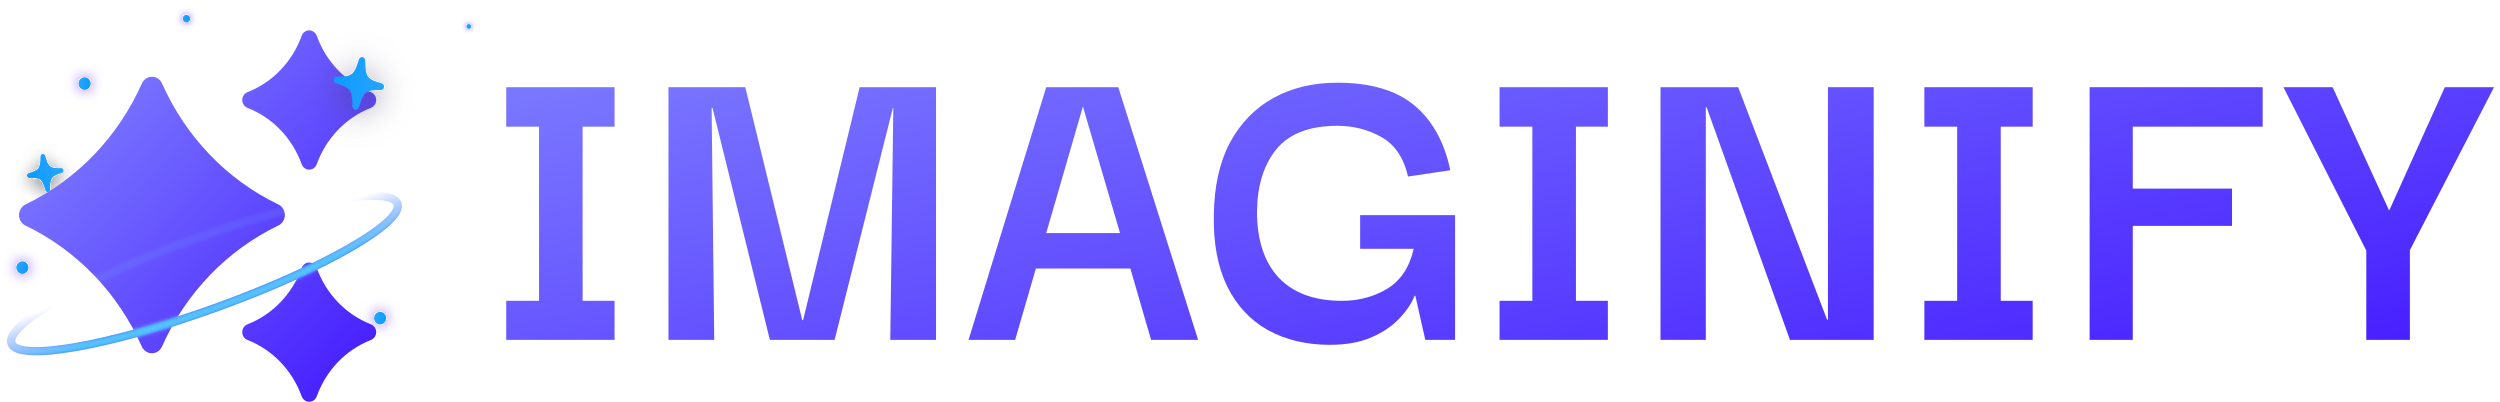
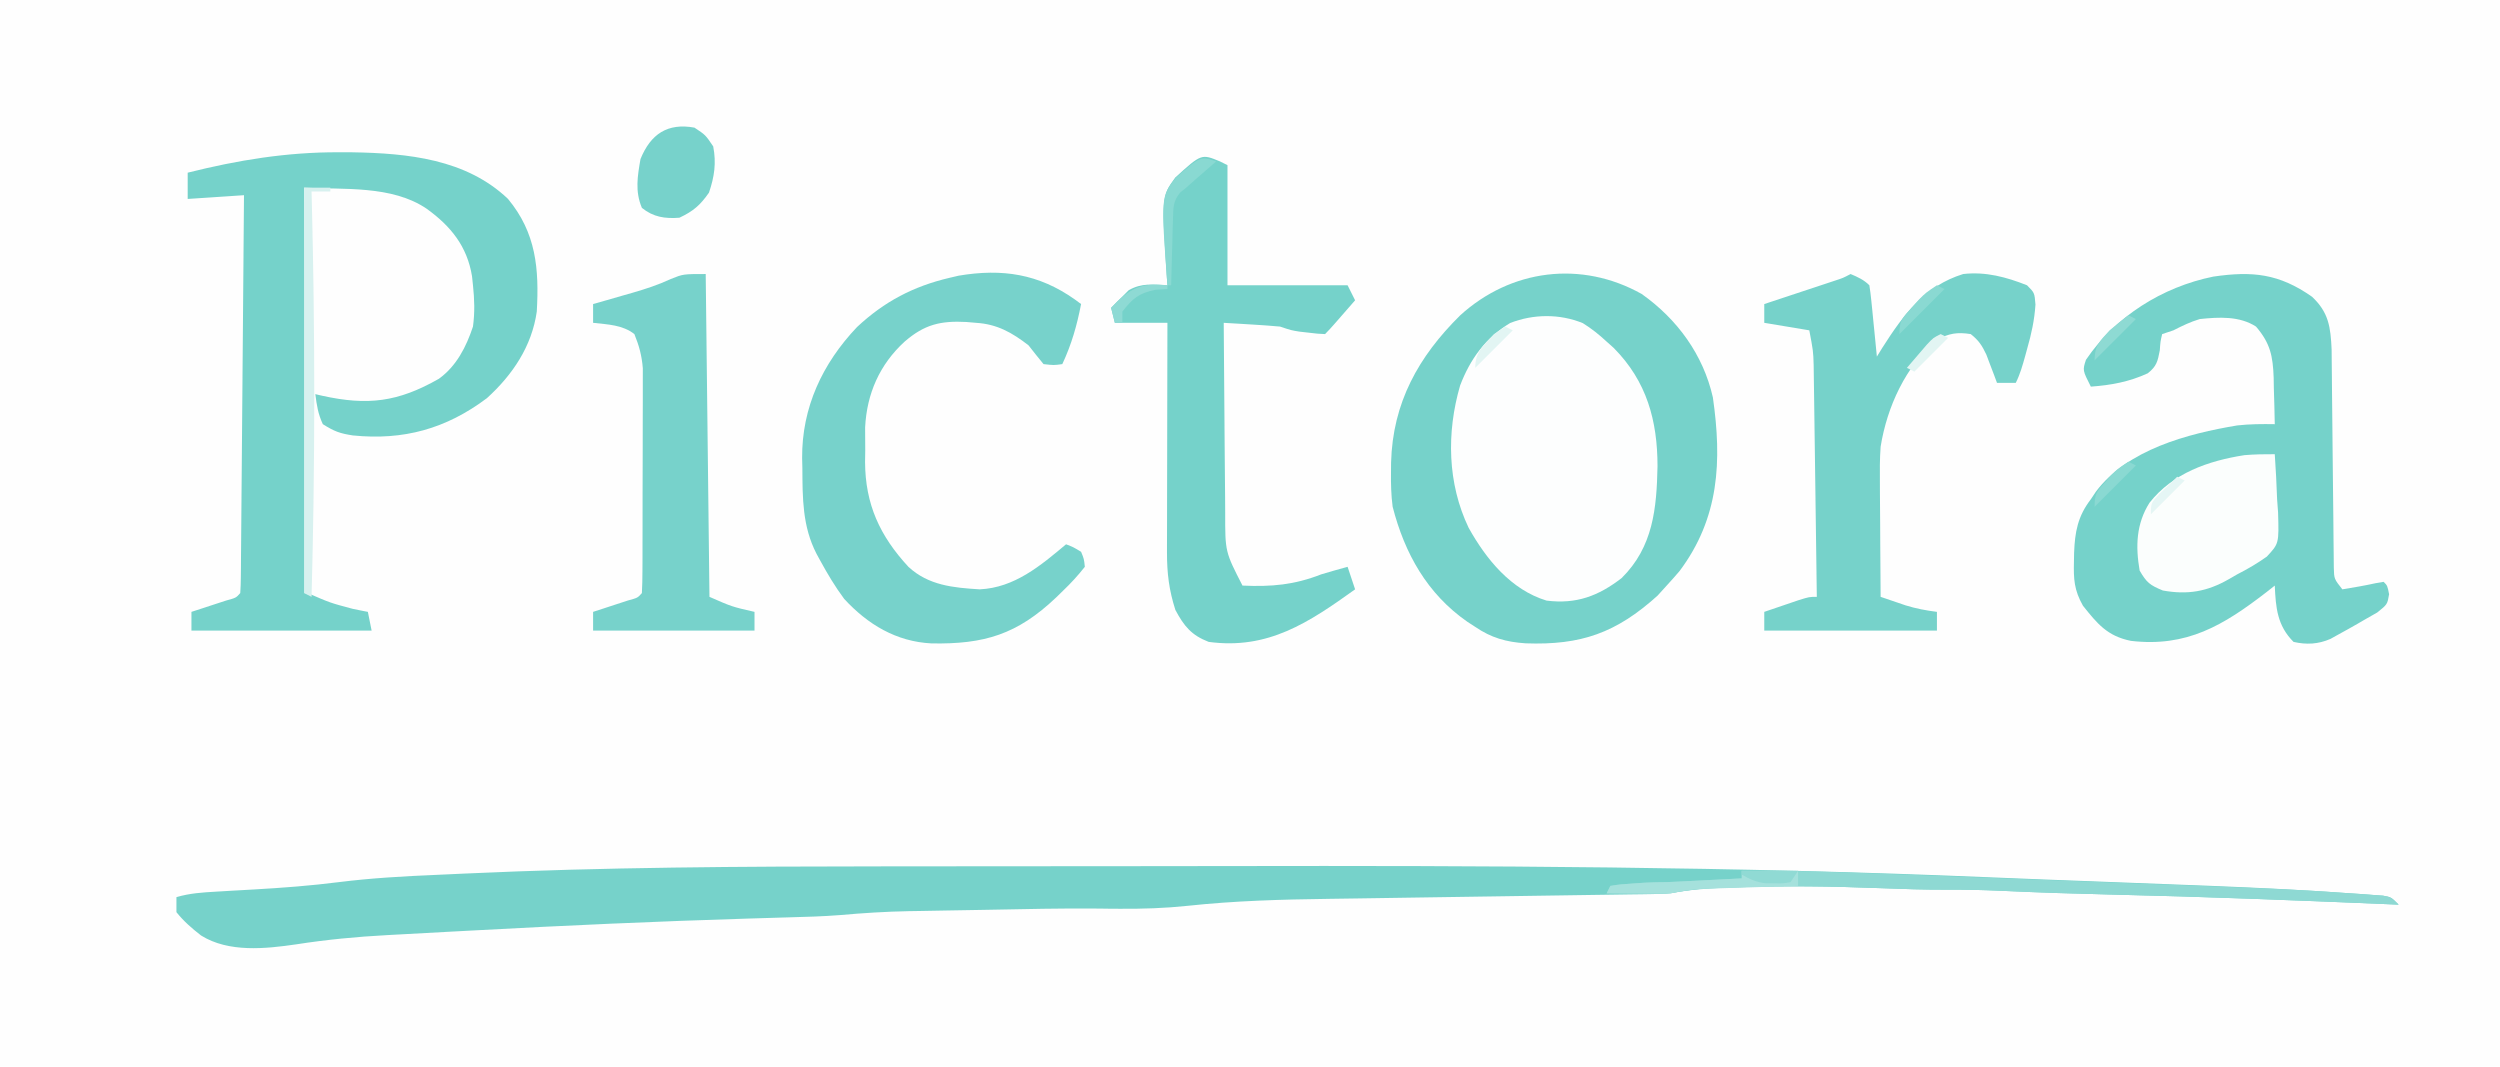
- <svg xmlns="http://www.w3.org/2000/svg" width="168" height="27" viewBox="0 0 168 27" fill="none">
-   <path d="M41.298 20.216V22.84H34.019V20.216H36.223V8.514H34.019V5.86H41.298V8.514H39.152V20.216H41.298ZM44.921 22.84V5.86H50.083L53.911 21.513H53.969L57.768 5.86H62.901V22.84H59.827L60.03 7.247H60.001L56.086 22.84H51.736L47.879 7.247H47.821L47.995 22.84H44.921ZM65.086 22.84L70.306 5.86H75.149L80.514 22.84H77.353L75.961 18.045H69.61L68.218 22.84H65.086ZM72.771 7.157L70.306 15.662H75.265L72.771 7.157ZM89.371 23.172C87.786 23.172 86.394 22.84 85.195 22.177C84.016 21.513 83.107 20.538 82.469 19.251C81.831 17.944 81.532 16.346 81.57 14.456C81.59 12.545 81.947 10.927 82.643 9.6C83.359 8.273 84.335 7.267 85.572 6.584C86.81 5.9 88.24 5.558 89.864 5.558C92.088 5.558 93.808 6.061 95.026 7.066C96.244 8.072 97.056 9.529 97.462 11.44L94.62 11.862C94.33 10.595 93.731 9.71 92.822 9.208C91.933 8.705 90.947 8.454 89.864 8.454C88.008 8.454 86.645 8.976 85.775 10.022C84.925 11.068 84.49 12.465 84.47 14.214C84.47 16.145 84.963 17.632 85.949 18.678C86.935 19.703 88.347 20.216 90.183 20.216C91.305 20.216 92.32 19.945 93.228 19.402C94.137 18.839 94.727 17.944 94.997 16.718H91.401V14.456H97.781V22.84H95.78L95.113 19.884H95.055C94.862 20.387 94.523 20.89 94.04 21.392C93.576 21.895 92.958 22.317 92.184 22.659C91.411 23.001 90.473 23.172 89.371 23.172ZM108.049 20.216V22.84H100.77V20.216H102.974V8.514H100.77V5.86H108.049V8.514H105.903V20.216H108.049ZM122.837 5.86H125.911V22.84H120.285L114.688 7.217H114.63V22.84H111.585V5.86H116.805L122.779 21.483H122.837V5.86ZM136.596 20.216V22.84H129.317V20.216H131.521V8.514H129.317V5.86H136.596V8.514H134.45V20.216H136.596ZM143.322 22.84H140.422V5.86H152.051V8.514H143.322V12.676H149.992V15.179H143.322V22.84ZM159.015 22.84V16.838L153.447 5.86H156.753L160.552 14.154L164.293 5.86H167.599L161.944 16.808V22.84H159.015Z" fill="url(#paint0_linear_2164_2166)" />
-   <g filter="url(#filter0_d_2164_2166)">
-     <path d="M31.499 1.941C31.585 1.941 31.655 1.868 31.655 1.778C31.655 1.688 31.585 1.615 31.499 1.615C31.412 1.615 31.342 1.688 31.342 1.778C31.342 1.868 31.412 1.941 31.499 1.941Z" fill="url(#paint1_linear_2164_2166)" />
-   </g>
-   <g filter="url(#filter1_d_2164_2166)">
-     <path d="M5.684 6.038C5.909 6.038 6.09 5.849 6.09 5.616C6.09 5.383 5.909 5.193 5.684 5.193C5.46 5.193 5.278 5.383 5.278 5.616C5.278 5.849 5.46 6.038 5.684 6.038Z" fill="url(#paint2_linear_2164_2166)" />
-   </g>
-   <g filter="url(#filter2_d_2164_2166)">
-     <path d="M1.502 18.406C1.726 18.406 1.908 18.217 1.908 17.984C1.908 17.751 1.726 17.562 1.502 17.562C1.278 17.562 1.096 17.751 1.096 17.984C1.096 18.217 1.278 18.406 1.502 18.406Z" fill="url(#paint3_linear_2164_2166)" />
-   </g>
-   <g filter="url(#filter3_d_2164_2166)">
-     <path d="M25.543 21.802C25.767 21.802 25.949 21.613 25.949 21.379C25.949 21.146 25.767 20.957 25.543 20.957C25.319 20.957 25.137 21.146 25.137 21.379C25.137 21.613 25.319 21.802 25.543 21.802Z" fill="url(#paint4_linear_2164_2166)" />
-   </g>
-   <g filter="url(#filter4_d_2164_2166)">
-     <path d="M6.528 14.652C6.614 14.652 6.684 14.579 6.684 14.489C6.684 14.399 6.614 14.326 6.528 14.326C6.441 14.326 6.371 14.399 6.371 14.489C6.371 14.579 6.441 14.652 6.528 14.652Z" fill="url(#paint5_linear_2164_2166)" />
-   </g>
-   <g filter="url(#filter5_d_2164_2166)">
-     <path d="M12.524 1.512C12.66 1.512 12.77 1.397 12.77 1.256C12.77 1.115 12.66 1 12.524 1C12.388 1 12.278 1.115 12.278 1.256C12.278 1.397 12.388 1.512 12.524 1.512Z" fill="url(#paint6_linear_2164_2166)" />
-   </g>
-   <g filter="url(#filter6_d_2164_2166)">
-     <path d="M3.228 12.906C3.148 12.919 3.073 12.868 3.049 12.783C2.828 12.029 2.711 11.937 1.985 11.965C1.902 11.967 1.828 11.906 1.816 11.823C1.804 11.739 1.856 11.659 1.936 11.634C2.63 11.42 2.705 11.316 2.722 10.526C2.724 10.438 2.779 10.367 2.857 10.354C2.939 10.342 3.012 10.393 3.038 10.477C3.257 11.231 3.374 11.322 4.099 11.295C4.185 11.293 4.257 11.352 4.269 11.438C4.281 11.521 4.231 11.6 4.149 11.626C3.454 11.842 3.38 11.945 3.365 12.735C3.361 12.824 3.305 12.894 3.228 12.906Z" fill="url(#paint7_linear_2164_2166)" />
-   </g>
-   <path d="M16.63 6.194C16.419 6.276 16.278 6.486 16.278 6.72C16.278 6.954 16.419 7.164 16.63 7.247C18.313 7.903 19.641 9.284 20.272 11.034C20.352 11.254 20.553 11.4 20.778 11.4C21.003 11.4 21.205 11.254 21.285 11.034C21.916 9.284 23.244 7.903 24.927 7.247C25.138 7.164 25.278 6.954 25.278 6.72C25.278 6.486 25.138 6.276 24.927 6.194C23.244 5.537 21.916 4.156 21.285 2.406C21.205 2.186 21.003 2.04 20.778 2.04C20.553 2.04 20.352 2.186 20.272 2.406C19.641 4.156 18.313 5.537 16.63 6.194ZM10.892 5.613C10.771 5.336 10.503 5.16 10.213 5.16C9.922 5.16 9.655 5.336 9.533 5.613C7.936 9.2 5.164 12.082 1.714 13.74C1.447 13.867 1.278 14.145 1.278 14.452C1.278 14.759 1.447 15.032 1.714 15.159C5.163 16.815 7.937 19.698 9.528 23.285C9.65 23.563 9.917 23.739 10.208 23.739C10.499 23.739 10.766 23.563 10.888 23.285C12.482 19.695 15.254 16.812 18.706 15.154C18.974 15.027 19.142 14.749 19.142 14.447C19.142 14.145 18.974 13.867 18.706 13.74C15.257 12.085 12.485 9.2 10.892 5.613ZM20.272 18.006C19.641 19.756 18.313 21.137 16.63 21.794C16.419 21.876 16.278 22.086 16.278 22.32C16.278 22.554 16.419 22.764 16.63 22.846C18.313 23.503 19.641 24.884 20.272 26.634C20.352 26.854 20.553 27 20.778 27C21.003 27 21.205 26.854 21.285 26.634C21.916 24.884 23.244 23.503 24.927 22.846C25.138 22.764 25.278 22.554 25.278 22.32C25.278 22.086 25.138 21.876 24.927 21.794C23.244 21.137 21.916 19.756 21.285 18.006C21.205 17.786 21.003 17.64 20.778 17.64C20.553 17.64 20.352 17.786 20.272 18.006Z" fill="url(#paint8_linear_2164_2166)" />
-   <path d="M12.972 16.086C5.808 18.673 0.343 21.799 0.766 23.067C1.19 24.334 7.341 23.264 14.505 20.677C21.669 18.089 27.133 14.964 26.71 13.696C26.287 12.428 20.136 13.498 12.972 16.086Z" stroke="url(#paint9_linear_2164_2166)" stroke-width="0.549" />
-   <g style="mix-blend-mode:screen" filter="url(#filter7_f_2164_2166)">
-     <path d="M12.972 16.085C5.808 18.673 0.343 21.799 0.766 23.066C1.19 24.334 7.341 23.264 14.505 20.677C21.669 18.089 27.133 14.963 26.71 13.696C26.287 12.428 20.136 13.498 12.972 16.085Z" stroke="url(#paint10_linear_2164_2166)" stroke-width="0.549" />
-   </g>
-   <g filter="url(#filter8_d_2164_2166)">
-     <path d="M23.872 7.362C23.762 7.345 23.683 7.247 23.684 7.126C23.679 6.038 23.559 5.869 22.591 5.606C22.479 5.575 22.405 5.463 22.421 5.348C22.437 5.232 22.536 5.149 22.652 5.148C23.65 5.152 23.789 5.046 24.113 4.009C24.149 3.894 24.248 3.823 24.357 3.839C24.469 3.856 24.547 3.954 24.549 4.076C24.551 5.161 24.67 5.33 25.637 5.593C25.752 5.627 25.825 5.735 25.808 5.853C25.793 5.968 25.696 6.051 25.577 6.051C24.577 6.05 24.441 6.155 24.119 7.192C24.08 7.308 23.979 7.378 23.872 7.362Z" fill="url(#paint11_linear_2164_2166)" />
-   </g>
-   <defs>
-     <filter id="filter0_d_2164_2166" x="31.001" y="1.274" width="0.996" height="1.009" filterUnits="userSpaceOnUse" color-interpolation-filters="sRGB">
-       <feFlood flood-opacity="0" result="BackgroundImageFix" />
-       <feColorMatrix in="SourceAlpha" type="matrix" values="0 0 0 0 0 0 0 0 0 0 0 0 0 0 0 0 0 0 127 0" result="hardAlpha" />
-       <feOffset />
-       <feGaussianBlur stdDeviation="0.171" />
-       <feComposite in2="hardAlpha" operator="out" />
-       <feColorMatrix type="matrix" values="0 0 0 0 0.592 0 0 0 0 0.392 0 0 0 0 1 0 0 0 1 0" />
-       <feBlend mode="normal" in2="BackgroundImageFix" result="effect1_dropShadow_2164_2166" />
-       <feBlend mode="normal" in="SourceGraphic" in2="effect1_dropShadow_2164_2166" result="shape" />
-     </filter>
-     <filter id="filter1_d_2164_2166" x="4.392" y="4.308" width="2.584" height="2.616" filterUnits="userSpaceOnUse" color-interpolation-filters="sRGB">
-       <feFlood flood-opacity="0" result="BackgroundImageFix" />
-       <feColorMatrix in="SourceAlpha" type="matrix" values="0 0 0 0 0 0 0 0 0 0 0 0 0 0 0 0 0 0 127 0" result="hardAlpha" />
-       <feOffset />
-       <feGaussianBlur stdDeviation="0.443" />
-       <feComposite in2="hardAlpha" operator="out" />
-       <feColorMatrix type="matrix" values="0 0 0 0 0.592 0 0 0 0 0.392 0 0 0 0 1 0 0 0 1 0" />
-       <feBlend mode="normal" in2="BackgroundImageFix" result="effect1_dropShadow_2164_2166" />
-       <feBlend mode="normal" in="SourceGraphic" in2="effect1_dropShadow_2164_2166" result="shape" />
-     </filter>
-     <filter id="filter2_d_2164_2166" x="0.21" y="16.676" width="2.584" height="2.616" filterUnits="userSpaceOnUse" color-interpolation-filters="sRGB">
-       <feFlood flood-opacity="0" result="BackgroundImageFix" />
-       <feColorMatrix in="SourceAlpha" type="matrix" values="0 0 0 0 0 0 0 0 0 0 0 0 0 0 0 0 0 0 127 0" result="hardAlpha" />
-       <feOffset />
-       <feGaussianBlur stdDeviation="0.443" />
-       <feComposite in2="hardAlpha" operator="out" />
-       <feColorMatrix type="matrix" values="0 0 0 0 0.592 0 0 0 0 0.392 0 0 0 0 1 0 0 0 1 0" />
-       <feBlend mode="normal" in2="BackgroundImageFix" result="effect1_dropShadow_2164_2166" />
-       <feBlend mode="normal" in="SourceGraphic" in2="effect1_dropShadow_2164_2166" result="shape" />
-     </filter>
-     <filter id="filter3_d_2164_2166" x="24.251" y="20.071" width="2.584" height="2.616" filterUnits="userSpaceOnUse" color-interpolation-filters="sRGB">
-       <feFlood flood-opacity="0" result="BackgroundImageFix" />
-       <feColorMatrix in="SourceAlpha" type="matrix" values="0 0 0 0 0 0 0 0 0 0 0 0 0 0 0 0 0 0 127 0" result="hardAlpha" />
-       <feOffset />
-       <feGaussianBlur stdDeviation="0.443" />
-       <feComposite in2="hardAlpha" operator="out" />
-       <feColorMatrix type="matrix" values="0 0 0 0 0.592 0 0 0 0 0.392 0 0 0 0 1 0 0 0 1 0" />
-       <feBlend mode="normal" in2="BackgroundImageFix" result="effect1_dropShadow_2164_2166" />
-       <feBlend mode="normal" in="SourceGraphic" in2="effect1_dropShadow_2164_2166" result="shape" />
-     </filter>
-     <filter id="filter4_d_2164_2166" x="6.03" y="13.984" width="0.996" height="1.009" filterUnits="userSpaceOnUse" color-interpolation-filters="sRGB">
-       <feFlood flood-opacity="0" result="BackgroundImageFix" />
-       <feColorMatrix in="SourceAlpha" type="matrix" values="0 0 0 0 0 0 0 0 0 0 0 0 0 0 0 0 0 0 127 0" result="hardAlpha" />
-       <feOffset />
-       <feGaussianBlur stdDeviation="0.171" />
-       <feComposite in2="hardAlpha" operator="out" />
-       <feColorMatrix type="matrix" values="0 0 0 0 0.592 0 0 0 0 0.392 0 0 0 0 1 0 0 0 1 0" />
-       <feBlend mode="normal" in2="BackgroundImageFix" result="effect1_dropShadow_2164_2166" />
-       <feBlend mode="normal" in="SourceGraphic" in2="effect1_dropShadow_2164_2166" result="shape" />
-     </filter>
-     <filter id="filter5_d_2164_2166" x="11.742" y="0.463" width="1.565" height="1.585" filterUnits="userSpaceOnUse" color-interpolation-filters="sRGB">
-       <feFlood flood-opacity="0" result="BackgroundImageFix" />
-       <feColorMatrix in="SourceAlpha" type="matrix" values="0 0 0 0 0 0 0 0 0 0 0 0 0 0 0 0 0 0 127 0" result="hardAlpha" />
-       <feOffset />
-       <feGaussianBlur stdDeviation="0.268" />
-       <feComposite in2="hardAlpha" operator="out" />
-       <feColorMatrix type="matrix" values="0 0 0 0 0.592 0 0 0 0 0.392 0 0 0 0 1 0 0 0 1 0" />
-       <feBlend mode="normal" in2="BackgroundImageFix" result="effect1_dropShadow_2164_2166" />
-       <feBlend mode="normal" in="SourceGraphic" in2="effect1_dropShadow_2164_2166" result="shape" />
-     </filter>
-     <filter id="filter6_d_2164_2166" x="0.732" y="9.553" width="4.62" height="4.719" filterUnits="userSpaceOnUse" color-interpolation-filters="sRGB">
-       <feFlood flood-opacity="0" result="BackgroundImageFix" />
-       <feColorMatrix in="SourceAlpha" type="matrix" values="0 0 0 0 0 0 0 0 0 0 0 0 0 0 0 0 0 0 127 0" result="hardAlpha" />
-       <feOffset dy="0.282" />
-       <feGaussianBlur stdDeviation="0.541" />
-       <feComposite in2="hardAlpha" operator="out" />
-       <feColorMatrix type="matrix" values="0 0 0 0 0.221 0 0 0 0 0.21 0 0 0 0 0.242 0 0 0 0.6 0" />
-       <feBlend mode="normal" in2="BackgroundImageFix" result="effect1_dropShadow_2164_2166" />
-       <feBlend mode="normal" in="SourceGraphic" in2="effect1_dropShadow_2164_2166" result="shape" />
-     </filter>
-     <filter id="filter7_f_2164_2166" x="0.216" y="12.631" width="27.044" height="11.499" filterUnits="userSpaceOnUse" color-interpolation-filters="sRGB">
-       <feFlood flood-opacity="0" result="BackgroundImageFix" />
-       <feBlend mode="normal" in="SourceGraphic" in2="BackgroundImageFix" result="shape" />
-       <feGaussianBlur stdDeviation="0.127" result="effect1_foregroundBlur_2164_2166" />
-     </filter>
-     <filter id="filter8_d_2164_2166" x="20.288" y="2.261" width="7.653" height="7.788" filterUnits="userSpaceOnUse" color-interpolation-filters="sRGB">
-       <feFlood flood-opacity="0" result="BackgroundImageFix" />
-       <feColorMatrix in="SourceAlpha" type="matrix" values="0 0 0 0 0 0 0 0 0 0 0 0 0 0 0 0 0 0 127 0" result="hardAlpha" />
-       <feOffset dy="0.555" />
-       <feGaussianBlur stdDeviation="1.065" />
-       <feComposite in2="hardAlpha" operator="out" />
-       <feColorMatrix type="matrix" values="0 0 0 0 0.297 0 0 0 0 0.244 0 0 0 0 0.404 0 0 0 0.6 0" />
-       <feBlend mode="normal" in2="BackgroundImageFix" result="effect1_dropShadow_2164_2166" />
-       <feBlend mode="normal" in="SourceGraphic" in2="effect1_dropShadow_2164_2166" result="shape" />
-     </filter>
-     <linearGradient id="paint0_linear_2164_2166" x1="32.279" y1="-4.2" x2="45.114" y2="53.252" gradientUnits="userSpaceOnUse">
-       <stop stop-color="#868CFF" />
-       <stop offset="1" stop-color="#4318FF" />
-     </linearGradient>
-     <linearGradient id="paint1_linear_2164_2166" x1="31.352" y1="1.761" x2="31.663" y2="1.768" gradientUnits="userSpaceOnUse">
-       <stop stop-color="#26A4FF" />
-       <stop offset="1" stop-color="#0D9AFF" />
-     </linearGradient>
-     <linearGradient id="paint2_linear_2164_2166" x1="5.302" y1="5.572" x2="6.11" y2="5.588" gradientUnits="userSpaceOnUse">
-       <stop stop-color="#26A4FF" />
-       <stop offset="1" stop-color="#0D9AFF" />
-     </linearGradient>
-     <linearGradient id="paint3_linear_2164_2166" x1="1.12" y1="17.94" x2="1.928" y2="17.957" gradientUnits="userSpaceOnUse">
-       <stop stop-color="#26A4FF" />
-       <stop offset="1" stop-color="#0D9AFF" />
-     </linearGradient>
-     <linearGradient id="paint4_linear_2164_2166" x1="25.161" y1="21.336" x2="25.968" y2="21.352" gradientUnits="userSpaceOnUse">
-       <stop stop-color="#26A4FF" />
-       <stop offset="1" stop-color="#0D9AFF" />
-     </linearGradient>
-     <linearGradient id="paint5_linear_2164_2166" x1="6.38" y1="14.472" x2="6.692" y2="14.478" gradientUnits="userSpaceOnUse">
-       <stop stop-color="#26A4FF" />
-       <stop offset="1" stop-color="#0D9AFF" />
-     </linearGradient>
-     <linearGradient id="paint6_linear_2164_2166" x1="12.293" y1="1.229" x2="12.782" y2="1.239" gradientUnits="userSpaceOnUse">
-       <stop stop-color="#26A4FF" />
-       <stop offset="1" stop-color="#0D9AFF" />
-     </linearGradient>
-     <linearGradient id="paint7_linear_2164_2166" x1="4.177" y1="11.317" x2="1.741" y2="11.721" gradientUnits="userSpaceOnUse">
-       <stop stop-color="#26A4FF" />
-       <stop offset="1" stop-color="#0D9AFF" />
-     </linearGradient>
-     <linearGradient id="paint8_linear_2164_2166" x1="1.278" y1="2.04" x2="26.219" y2="26.022" gradientUnits="userSpaceOnUse">
-       <stop stop-color="#868CFF" />
-       <stop offset="1" stop-color="#4318FF" />
-     </linearGradient>
-     <linearGradient id="paint9_linear_2164_2166" x1="1.183" y1="24.803" x2="0.114" y2="21.789" gradientUnits="userSpaceOnUse">
-       <stop stop-color="#3F5FFF" />
-       <stop offset="1" stop-color="#3F5FFF" stop-opacity="0" />
-     </linearGradient>
-     <linearGradient id="paint10_linear_2164_2166" x1="1.183" y1="24.802" x2="0.114" y2="21.789" gradientUnits="userSpaceOnUse">
-       <stop stop-color="#1DA0FF" />
-       <stop offset="1" stop-color="#199FFF" stop-opacity="0.13" />
-     </linearGradient>
-     <linearGradient id="paint11_linear_2164_2166" x1="25.733" y1="5.656" x2="22.352" y2="5.259" gradientUnits="userSpaceOnUse">
-       <stop stop-color="#26A4FF" />
-       <stop offset="1" stop-color="#0D9AFF" />
-     </linearGradient>
-   </defs>
+ <svg xmlns="http://www.w3.org/2000/svg" version="1.1" width="666" height="284">
+   <path d="M0 0 C219.78 0 439.56 0 666 0 C666 93.72 666 187.44 666 284 C446.22 284 226.44 284 0 284 C0 190.28 0 96.56 0 0 Z " fill="#FEFEFE" transform="translate(0,0)" />
+   <path d="M0 0 C9.461 6.698 16.395 16.185 18.957 27.555 C21.386 44.53 20.68 59.651 10.082 73.805 C8.959 75.116 7.816 76.411 6.645 77.68 C5.84 78.567 5.036 79.453 4.207 80.367 C-6.778 90.281 -16.158 93.601 -30.91 93.062 C-36.072 92.722 -40.063 91.617 -44.355 88.68 C-45.046 88.232 -45.737 87.785 -46.449 87.324 C-57.132 79.89 -63.143 69.165 -66.355 56.68 C-66.765 53.582 -66.833 50.552 -66.793 47.43 C-66.786 46.605 -66.779 45.78 -66.772 44.93 C-66.358 28.993 -59.497 16.689 -48.355 5.68 C-34.821 -6.617 -16.094 -9.021 0 0 Z " fill="#76D2CA" transform="translate(437.3555,78.32031)" />
+   <path d="M0 0 C4.191 -0.003 8.382 -0.007 12.573 -0.012 C24.343 -0.024 36.113 -0.034 47.883 -0.037 C48.629 -0.038 49.375 -0.038 50.144 -0.038 C51.265 -0.038 51.265 -0.038 52.409 -0.039 C53.921 -0.039 55.434 -0.04 56.946 -0.04 C57.696 -0.04 58.446 -0.04 59.219 -0.041 C70.481 -0.044 81.743 -0.059 93.006 -0.081 C160.428 -0.21 227.753 0.042 295.13 2.896 C304.867 3.307 314.606 3.671 324.345 4.037 C333.864 4.396 343.382 4.755 352.9 5.131 C353.59 5.159 354.281 5.186 354.992 5.214 C367.127 5.697 379.25 6.303 391.364 7.165 C392.461 7.238 393.559 7.311 394.689 7.386 C395.685 7.463 396.68 7.539 397.706 7.618 C398.575 7.682 399.444 7.746 400.34 7.812 C402.431 8.2 402.431 8.2 404.431 10.2 C403.12 10.145 401.81 10.089 400.46 10.032 C376.503 9.025 352.551 8.081 328.579 7.527 C318.539 7.293 308.506 6.976 298.473 6.505 C293.717 6.29 288.982 6.186 284.22 6.208 C278.145 6.231 272.093 6.029 266.023 5.793 C253.386 5.305 240.823 5.125 228.181 5.575 C226.968 5.618 225.756 5.661 224.507 5.706 C218.747 5.884 218.747 5.884 213.06 6.703 C210.529 7.182 208.222 7.347 205.65 7.383 C204.248 7.406 204.248 7.406 202.818 7.429 C201.298 7.447 201.298 7.447 199.747 7.466 C198.67 7.482 197.593 7.498 196.483 7.515 C194.143 7.551 191.802 7.584 189.462 7.615 C185.738 7.666 182.014 7.722 178.29 7.781 C167.701 7.946 157.111 8.101 146.522 8.25 C140.038 8.341 133.555 8.441 127.072 8.545 C124.62 8.583 122.168 8.618 119.716 8.649 C107.025 8.812 94.446 9.153 81.818 10.511 C75.789 11.151 69.844 11.338 63.782 11.298 C62.274 11.289 62.274 11.289 60.735 11.28 C59.927 11.268 59.119 11.256 58.287 11.244 C48.31 11.141 38.334 11.387 28.359 11.573 C24.775 11.638 21.191 11.698 17.606 11.757 C15.285 11.799 12.963 11.841 10.642 11.884 C9.066 11.909 9.066 11.909 7.459 11.934 C1.397 12.054 -4.593 12.424 -10.631 12.964 C-15.37 13.345 -20.111 13.469 -24.862 13.595 C-27.09 13.661 -29.317 13.728 -31.545 13.796 C-33.303 13.848 -33.303 13.848 -35.097 13.902 C-59.547 14.644 -83.971 15.744 -108.396 17.069 C-110.804 17.199 -113.213 17.327 -115.621 17.454 C-119.453 17.656 -123.284 17.866 -127.116 18.08 C-128.522 18.159 -129.929 18.235 -131.336 18.309 C-139.502 18.742 -147.515 19.506 -155.597 20.765 C-163.849 21.973 -173.679 23.013 -181.019 18.407 C-183.493 16.481 -185.606 14.655 -187.569 12.2 C-187.569 10.88 -187.569 9.56 -187.569 8.2 C-184.052 7.158 -180.651 6.941 -176.995 6.735 C-175.686 6.657 -174.377 6.579 -173.028 6.499 C-170.978 6.381 -168.927 6.265 -166.877 6.151 C-159.317 5.723 -151.824 5.156 -144.312 4.2 C-135.559 3.103 -126.813 2.625 -118.003 2.25 C-115.456 2.141 -112.91 2.022 -110.364 1.901 C-73.586 0.215 -36.81 0.025 0 0 Z " fill="#76D2CA" transform="translate(234.5693,230.7998)" />
+   <path d="M0 0 C4.475 4.204 4.934 8.153 5.207 14.069 C5.217 15.183 5.226 16.298 5.236 17.446 C5.25 18.717 5.263 19.988 5.277 21.298 C5.282 21.97 5.287 22.641 5.292 23.333 C5.309 25.447 5.332 27.561 5.357 29.675 C5.428 35.682 5.488 41.69 5.539 47.697 C5.571 51.38 5.612 55.064 5.66 58.747 C5.676 60.148 5.688 61.55 5.696 62.951 C5.709 64.907 5.734 66.862 5.76 68.817 C5.775 70.485 5.775 70.485 5.791 72.187 C5.866 75.152 5.866 75.152 8.062 77.938 C11.019 77.456 13.95 76.962 16.875 76.312 C17.597 76.189 18.319 76.065 19.062 75.938 C20.062 76.938 20.062 76.938 20.516 79.238 C20.062 81.938 20.062 81.938 17.359 84.105 C16.188 84.797 15.005 85.47 13.812 86.125 C13.226 86.467 12.639 86.809 12.035 87.162 C10.392 88.113 8.728 89.026 7.062 89.938 C6.346 90.336 5.629 90.734 4.891 91.145 C1.628 92.56 -1.478 92.726 -4.938 91.938 C-9.293 87.582 -9.676 82.813 -9.938 76.938 C-10.688 77.529 -11.438 78.121 -12.211 78.73 C-23.615 87.535 -33.394 93.413 -48.262 91.664 C-54.548 90.395 -57.213 87.102 -61.047 82.289 C-63.386 78.143 -63.557 75.23 -63.438 70.562 C-63.425 69.806 -63.412 69.049 -63.399 68.27 C-63.194 62.655 -62.428 58.466 -58.938 53.938 C-58.498 53.278 -58.058 52.617 -57.605 51.938 C-49.193 40.692 -33.142 36.472 -19.93 34.27 C-16.579 33.898 -13.306 33.883 -9.938 33.938 C-9.99 30.728 -10.085 27.521 -10.188 24.312 C-10.202 23.409 -10.216 22.505 -10.23 21.574 C-10.442 15.767 -11.125 12.392 -14.938 7.938 C-19.347 5.084 -24.862 5.399 -29.938 5.938 C-32.476 6.713 -34.554 7.721 -36.938 8.938 C-37.928 9.268 -38.917 9.598 -39.938 9.938 C-40.407 11.927 -40.407 11.927 -40.562 14.25 C-41.123 17.19 -41.4 18.515 -43.781 20.387 C-48.722 22.662 -53.542 23.545 -58.938 23.938 C-61.146 19.581 -61.146 19.581 -60.242 16.797 C-52.421 5.257 -39.926 -2.611 -26.312 -5.375 C-15.904 -6.898 -8.795 -6.175 0 0 Z " fill="#75D2CA" transform="translate(615.9375,79.0625)" />
+   <path d="M0 0 C1.763 0.004 1.763 0.004 3.561 0.008 C18.323 0.258 33.869 1.772 45.062 12.406 C52.597 21.475 53.392 31.07 52.75 42.438 C51.44 51.672 46.303 59.312 39.461 65.512 C28.588 73.675 17.255 76.8 3.75 75.438 C0.272 74.906 -1.178 74.365 -4.25 72.438 C-5.527 69.683 -5.848 67.502 -6.25 64.438 C-5.633 64.582 -5.015 64.726 -4.379 64.875 C7.699 67.522 15.716 66.579 26.672 60.344 C31.368 56.954 33.969 51.81 35.75 46.438 C36.262 42.684 36.152 39.197 35.75 35.438 C35.624 34.243 35.624 34.243 35.496 33.023 C34.199 25.076 29.873 19.709 23.438 15.062 C14.162 8.737 1.171 9.986 -9.25 9.438 C-8.92 45.078 -8.59 80.718 -8.25 117.438 C-2.305 120.03 -2.305 120.03 3.688 121.625 C4.846 121.863 4.846 121.863 6.027 122.105 C6.596 122.215 7.164 122.325 7.75 122.438 C8.08 124.088 8.41 125.737 8.75 127.438 C-7.09 127.438 -22.93 127.438 -39.25 127.438 C-39.25 125.787 -39.25 124.138 -39.25 122.438 C-38.395 122.16 -37.541 121.883 -36.66 121.598 C-35.003 121.054 -35.003 121.054 -33.312 120.5 C-31.659 119.961 -31.659 119.961 -29.973 119.41 C-27.369 118.699 -27.369 118.699 -26.25 117.438 C-26.143 116.059 -26.103 114.676 -26.092 113.293 C-26.082 112.4 -26.072 111.507 -26.062 110.586 C-26.056 109.599 -26.051 108.611 -26.045 107.594 C-26.03 106.042 -26.03 106.042 -26.015 104.46 C-25.983 101.024 -25.958 97.588 -25.934 94.152 C-25.913 91.777 -25.892 89.402 -25.871 87.027 C-25.815 80.762 -25.766 74.497 -25.718 68.231 C-25.668 61.844 -25.612 55.456 -25.557 49.068 C-25.449 36.525 -25.348 23.981 -25.25 11.438 C-30.2 11.768 -35.15 12.098 -40.25 12.438 C-40.25 10.127 -40.25 7.817 -40.25 5.438 C-26.83 2.08 -13.866 -0.043 0 0 Z " fill="#75D2CA" transform="translate(90.25,40.5625)" />
+   <path d="M0 0 C2.357 1.466 4.314 3.035 6.348 4.922 C6.972 5.479 7.595 6.036 8.238 6.609 C17.051 15.498 19.901 25.971 19.91 38.109 C19.683 49.375 18.747 59.635 10.348 67.922 C4.161 72.702 -1.723 74.92 -9.652 73.922 C-19.133 71.037 -25.732 62.906 -30.398 54.539 C-36.07 42.701 -36.321 29.17 -32.684 16.641 C-29.997 9.559 -25.886 3.913 -19.34 -0.035 C-13.122 -2.448 -6.193 -2.517 0 0 Z " fill="#FDFEFE" transform="translate(421.6523,86.07812)" />
+   <path d="M0 0 C0.66 0.33 1.32 0.66 2 1 C2 11.56 2 22.12 2 33 C12.56 33 23.12 33 34 33 C34.99 34.98 34.99 34.98 36 37 C34.855 38.313 33.709 39.625 32.562 40.938 C31.924 41.668 31.286 42.399 30.629 43.152 C29.775 44.121 28.913 45.087 28 46 C26.039 45.914 26.039 45.914 23.625 45.625 C22.438 45.49 22.438 45.49 21.227 45.352 C19 45 19 45 16 44 C13.434 43.773 10.883 43.584 8.312 43.438 C7.611 43.394 6.909 43.351 6.186 43.307 C4.457 43.201 2.729 43.1 1 43 C1.038 51.094 1.098 59.187 1.184 67.28 C1.223 71.038 1.256 74.797 1.271 78.555 C1.286 82.187 1.321 85.817 1.368 89.448 C1.383 90.83 1.391 92.211 1.392 93.593 C1.376 103.995 1.376 103.995 6 113 C13.738 113.354 19.805 112.815 27 110 C29.323 109.29 31.659 108.648 34 108 C34.66 109.98 35.32 111.96 36 114 C23.689 122.818 12.833 130.142 -3 128 C-7.614 126.222 -9.562 123.818 -11.875 119.5 C-13.563 114.248 -14.124 109.713 -14.114 104.19 C-14.114 103.526 -14.114 102.862 -14.114 102.178 C-14.113 99.998 -14.106 97.817 -14.098 95.637 C-14.096 94.119 -14.094 92.602 -14.093 91.084 C-14.09 87.101 -14.08 83.118 -14.069 79.134 C-14.058 75.066 -14.054 70.997 -14.049 66.928 C-14.038 58.952 -14.021 50.976 -14 43 C-18.62 43 -23.24 43 -28 43 C-28.33 41.68 -28.66 40.36 -29 39 C-28.025 37.976 -27.018 36.982 -26 36 C-25.443 35.443 -24.886 34.886 -24.312 34.312 C-20.834 32.338 -17.963 32.802 -14 33 C-14.079 31.935 -14.079 31.935 -14.159 30.848 C-15.543 9.316 -15.543 9.316 -11.914 4.301 C-4.947 -2.043 -4.947 -2.043 0 0 Z " fill="#75D2CA" transform="translate(325,43)" />
+   <path d="M0 0 C0.557 0.41 1.114 0.82 1.688 1.242 C0.591 6.934 -0.853 11.988 -3.312 17.242 C-5.562 17.555 -5.562 17.555 -8.312 17.242 C-9.674 15.599 -11.002 13.927 -12.312 12.242 C-16.683 8.849 -20.711 6.572 -26.312 6.242 C-27.149 6.169 -27.986 6.095 -28.848 6.02 C-35.757 5.649 -40.058 6.692 -45.312 11.242 C-51.978 17.336 -55.398 25.117 -55.844 34.117 C-55.854 36.159 -55.844 38.201 -55.812 40.242 C-55.828 41.258 -55.843 42.274 -55.859 43.32 C-55.802 54.596 -51.92 63.012 -44.312 71.242 C-38.983 76.191 -32.348 76.819 -25.312 77.242 C-16.066 76.813 -9.153 70.98 -2.312 65.242 C-0.375 65.992 -0.375 65.992 1.688 67.242 C2.466 69.131 2.466 69.131 2.688 71.242 C0.82 73.6 -0.967 75.556 -3.125 77.617 C-3.717 78.195 -4.308 78.773 -4.917 79.368 C-15.34 89.288 -24.138 91.907 -38.199 91.645 C-47.561 91.163 -55.143 86.604 -61.426 79.781 C-63.824 76.554 -65.822 73.204 -67.75 69.68 C-68.093 69.055 -68.435 68.429 -68.788 67.785 C-72.554 60.474 -72.516 52.997 -72.562 44.93 C-72.583 44.043 -72.604 43.157 -72.625 42.244 C-72.703 28.799 -67.232 17.089 -58 7.367 C-50.739 0.574 -42.969 -3.502 -33.312 -5.758 C-32.521 -5.943 -31.73 -6.129 -30.914 -6.32 C-19.28 -8.277 -9.598 -6.777 0 0 Z " fill="#77D2CB" transform="translate(286.3125,79.75781)" />
+   <path d="M0 0 C1.914 0.812 3.521 1.521 5 3 C5.226 4.411 5.394 5.832 5.535 7.254 C5.622 8.108 5.709 8.962 5.799 9.842 C5.886 10.74 5.973 11.637 6.062 12.562 C6.153 13.464 6.244 14.366 6.338 15.295 C6.563 17.53 6.783 19.765 7 22 C7.485 21.215 7.969 20.43 8.469 19.621 C14.094 10.804 19.697 3.184 30 0 C35.968 -0.676 41.47 0.796 47 3 C49 5 49 5 49.246 8.137 C48.987 12.211 48.185 15.91 47.062 19.812 C46.789 20.813 46.789 20.813 46.51 21.834 C45.819 24.322 45.157 26.685 44 29 C42.35 29 40.7 29 39 29 C38.619 27.969 38.619 27.969 38.23 26.918 C37.886 26.017 37.542 25.116 37.188 24.188 C36.851 23.294 36.515 22.401 36.168 21.48 C35.02 19.043 34.11 17.649 32 16 C28.32 15.427 26.365 15.825 23 17.438 C14.663 24.559 9.724 35.317 8 46 C7.764 49.215 7.765 52.406 7.805 55.629 C7.809 56.942 7.809 56.942 7.813 58.281 C7.824 61.041 7.849 63.802 7.875 66.562 C7.885 68.449 7.894 70.335 7.902 72.221 C7.924 76.814 7.959 81.407 8 86 C9.425 86.489 10.851 86.974 12.277 87.457 C13.468 87.863 13.468 87.863 14.683 88.277 C17.428 89.134 20.15 89.635 23 90 C23 91.65 23 93.3 23 95 C7.82 95 -7.36 95 -23 95 C-23 93.35 -23 91.7 -23 90 C-21.043 89.33 -19.084 88.664 -17.125 88 C-16.034 87.629 -14.944 87.257 -13.82 86.875 C-11 86 -11 86 -9 86 C-9.108 77.629 -9.22 69.257 -9.339 60.886 C-9.394 56.999 -9.448 53.111 -9.497 49.224 C-9.545 45.469 -9.598 41.715 -9.653 37.961 C-9.673 36.531 -9.692 35.102 -9.709 33.672 C-9.733 31.664 -9.764 29.656 -9.795 27.648 C-9.818 25.936 -9.818 25.936 -9.842 24.189 C-9.963 20.512 -9.963 20.512 -11 15 C-16.94 14.01 -16.94 14.01 -23 13 C-23 11.35 -23 9.7 -23 8 C-22.374 7.793 -21.749 7.586 -21.104 7.373 C-18.277 6.438 -15.451 5.5 -12.625 4.562 C-11.64 4.237 -10.655 3.912 -9.641 3.576 C-8.7 3.264 -7.759 2.951 -6.789 2.629 C-5.92 2.341 -5.05 2.053 -4.155 1.756 C-1.989 1.047 -1.989 1.047 0 0 Z " fill="#76D2CA" transform="translate(493,73)" />
+   <path d="M0 0 C0.33 28.38 0.66 56.76 1 86 C6.98 88.627 6.98 88.627 13 90 C13 91.65 13 93.3 13 95 C-1.19 95 -15.38 95 -30 95 C-30 93.35 -30 91.7 -30 90 C-29.145 89.723 -28.291 89.446 -27.41 89.16 C-25.753 88.617 -25.753 88.617 -24.062 88.062 C-22.409 87.523 -22.409 87.523 -20.723 86.973 C-18.119 86.261 -18.119 86.261 -17 85 C-16.896 83.068 -16.861 81.133 -16.855 79.198 C-16.848 77.957 -16.842 76.715 -16.835 75.435 C-16.834 74.068 -16.833 72.7 -16.832 71.332 C-16.829 69.935 -16.825 68.539 -16.822 67.142 C-16.816 64.207 -16.814 61.272 -16.815 58.338 C-16.815 54.586 -16.801 50.835 -16.784 47.084 C-16.773 44.195 -16.771 41.306 -16.771 38.418 C-16.77 37.036 -16.766 35.653 -16.758 34.271 C-16.748 32.33 -16.752 30.389 -16.757 28.448 C-16.756 27.346 -16.754 26.243 -16.753 25.107 C-17.018 21.769 -17.74 19.096 -19 16 C-22.189 13.519 -26.075 13.453 -30 13 C-30 11.35 -30 9.7 -30 8 C-28.854 7.674 -27.708 7.348 -26.527 7.012 C-24.997 6.571 -23.467 6.129 -21.938 5.688 C-21.185 5.474 -20.433 5.261 -19.658 5.041 C-16.083 4.004 -12.691 2.912 -9.316 1.332 C-6 0 -6 0 0 0 Z " fill="#77D2CB" transform="translate(188,73)" />
+   <path d="M0 0 C0.292 4.019 0.468 8.036 0.625 12.062 C0.709 13.196 0.793 14.33 0.879 15.498 C1.121 23.794 1.121 23.794 -2.125 27.287 C-4.681 29.09 -7.216 30.582 -10 32 C-10.748 32.432 -11.496 32.864 -12.267 33.308 C-18.014 36.608 -23.219 37.501 -29.812 36.312 C-33.296 34.878 -34.152 34.188 -36 31 C-37.114 24.55 -36.927 18.55 -33.375 12.938 C-27.169 5.066 -17.796 1.766 -8.062 0.25 C-5.353 0.029 -2.715 -0.018 0 0 Z " fill="#FBFEFD" transform="translate(606,121)" />
+   <path d="M0 0 C13.014 -0.158 25.99 0.337 38.992 0.84 C41.31 0.927 43.627 1.015 45.945 1.102 C52.021 1.331 58.098 1.563 64.174 1.796 C70.283 2.03 76.391 2.26 82.5 2.49 C95.667 2.988 108.834 3.488 122 4 C123.121 4.044 124.242 4.087 125.396 4.132 C128.791 4.264 132.185 4.398 135.579 4.532 C137.12 4.592 137.12 4.592 138.692 4.653 C146.285 4.955 153.86 5.359 161.438 5.938 C163.103 6.049 163.103 6.049 164.803 6.162 C165.857 6.241 166.91 6.321 167.996 6.402 C168.916 6.469 169.835 6.536 170.783 6.605 C173 7 173 7 175 9 C173.69 8.945 172.379 8.889 171.029 8.832 C147.072 7.825 123.121 6.881 99.149 6.327 C89.108 6.093 79.076 5.776 69.043 5.304 C64.286 5.09 59.551 4.986 54.789 5.008 C48.714 5.031 42.663 4.829 36.593 4.593 C23.955 4.105 11.393 3.925 -1.25 4.375 C-2.462 4.418 -3.675 4.461 -4.924 4.506 C-9.747 4.708 -14.268 5.049 -19 6 C-20.401 6.075 -21.804 6.108 -23.207 6.098 C-23.958 6.094 -24.709 6.091 -25.482 6.088 C-26.251 6.08 -27.02 6.071 -27.812 6.062 C-28.995 6.056 -28.995 6.056 -30.201 6.049 C-32.134 6.037 -34.067 6.019 -36 6 C-35.67 5.34 -35.34 4.68 -35 4 C-32.383 3.586 -32.383 3.586 -29.125 3.375 C-28.055 3.3 -26.985 3.225 -25.883 3.148 C-23.924 3.048 -21.962 3 -20 3 C-18.444 2.934 -16.888 2.861 -15.332 2.781 C-14.439 2.736 -13.547 2.691 -12.627 2.645 C-11.698 2.597 -10.769 2.549 -9.812 2.5 C-8.872 2.452 -7.932 2.405 -6.963 2.355 C-4.642 2.238 -2.321 2.119 0 2 C0 1.34 0 0.68 0 0 Z " fill="#8ED9D3" transform="translate(464,232)" />
+   <path d="M0 0 C2.938 1.938 2.938 1.938 5 5 C5.854 9.426 5.315 13.072 3.875 17.312 C1.538 20.663 -0.293 22.251 -4 24 C-7.811 24.296 -10.953 23.851 -14 21.375 C-15.858 16.963 -15.171 12.992 -14.375 8.375 C-11.656 1.702 -7.172 -1.304 0 0 Z " fill="#77D2CB" transform="translate(185,34)" />
+   <path d="M0 0 C2.31 0 4.62 0 7 0 C7 0.33 7 0.66 7 1 C5.35 1 3.7 1 2 1 C2.015 1.571 2.029 2.143 2.045 2.731 C2.946 38.191 2.956 73.542 2 109 C1.34 108.67 0.68 108.34 0 108 C0 72.36 0 36.72 0 0 Z " fill="#D7F1EF" transform="translate(81,50)" />
+   <path d="M0 0 C4.95 0 9.9 0 15 0 C15 1.32 15 2.64 15 4 C13.722 4.038 13.722 4.038 12.417 4.076 C9.24 4.171 6.062 4.271 2.885 4.372 C1.512 4.415 0.14 4.457 -1.233 4.497 C-3.211 4.555 -5.19 4.619 -7.168 4.684 C-8.357 4.72 -9.545 4.757 -10.77 4.795 C-13.622 4.976 -16.211 5.419 -19 6 C-20.401 6.075 -21.804 6.108 -23.207 6.098 C-23.958 6.094 -24.709 6.091 -25.482 6.088 C-26.251 6.08 -27.02 6.071 -27.812 6.062 C-28.995 6.056 -28.995 6.056 -30.201 6.049 C-32.134 6.037 -34.067 6.019 -36 6 C-35.67 5.34 -35.34 4.68 -35 4 C-32.383 3.586 -32.383 3.586 -29.125 3.375 C-28.055 3.3 -26.985 3.225 -25.883 3.148 C-23.924 3.048 -21.962 3 -20 3 C-18.444 2.934 -16.888 2.861 -15.332 2.781 C-14.439 2.736 -13.547 2.691 -12.627 2.645 C-11.698 2.597 -10.769 2.549 -9.812 2.5 C-8.872 2.452 -7.932 2.405 -6.963 2.355 C-4.642 2.238 -2.321 2.119 0 2 C0 1.34 0 0.68 0 0 Z " fill="#A5E1DC" transform="translate(464,232)" />
+   <path d="M0 0 C-0.543 0.471 -1.085 0.941 -1.645 1.426 C-2.718 2.36 -2.718 2.36 -3.812 3.312 C-4.52 3.927 -5.228 4.542 -5.957 5.176 C-6.631 5.778 -7.305 6.38 -8 7 C-8.527 7.423 -9.053 7.846 -9.596 8.281 C-11.527 10.645 -11.428 12.297 -11.512 15.324 C-11.547 16.352 -11.583 17.38 -11.619 18.439 C-11.642 19.511 -11.664 20.583 -11.688 21.688 C-11.722 22.771 -11.756 23.854 -11.791 24.971 C-11.874 27.647 -11.943 30.323 -12 33 C-12.33 33 -12.66 33 -13 33 C-14.739 9.421 -14.739 9.421 -10.773 4.336 C-4.157 -1.386 -4.157 -1.386 0 0 Z " fill="#89D9D2" transform="translate(324,43)" />
+   <path d="M0 0 C4.95 0 9.9 0 15 0 C14.01 1.485 14.01 1.485 13 3 C10.977 3.363 10.977 3.363 8.625 3.312 C7.854 3.309 7.083 3.305 6.289 3.301 C3.82 2.976 2.148 2.231 0 1 C0 0.67 0 0.34 0 0 Z " fill="#90DAD4" transform="translate(464,232)" />
+   <path d="M0 0 C0.66 0.33 1.32 0.66 2 1 C-1.96 4.96 -5.92 8.92 -10 13 C-10 9.281 -9.126 8.639 -6.688 5.938 C-5.765 4.899 -5.765 4.899 -4.824 3.84 C-3 2 -3 2 0 0 Z " fill="#8AD9D2" transform="translate(516,76)" />
+   <path d="M0 0 C0.66 0.33 1.32 0.66 2 1 C-1.63 4.63 -5.26 8.26 -9 12 C-9 8.476 -8.449 7.985 -6.188 5.438 C-5.404 4.538 -5.404 4.538 -4.605 3.621 C-3 2 -3 2 0 0 Z " fill="#8AD9D2" transform="translate(567,123)" />
+   <path d="M0 0 C0 0.33 0 0.66 0 1 C-1.578 1.093 -1.578 1.093 -3.188 1.188 C-7.667 2.142 -9.203 3.44 -12 7 C-12 7.99 -12 8.98 -12 10 C-12.66 10 -13.32 10 -14 10 C-14.33 8.68 -14.66 7.36 -15 6 C-10.081 0.835 -7.161 -0.754 0 0 Z " fill="#8EDAD4" transform="translate(311,76)" />
+   <path d="M0 0 C0.66 0.33 1.32 0.66 2 1 C-0.97 3.97 -3.94 6.94 -7 10 C-7.66 9.67 -8.32 9.34 -9 9 C-7.879 7.684 -6.753 6.372 -5.625 5.062 C-4.999 4.332 -4.372 3.601 -3.727 2.848 C-2 1 -2 1 0 0 Z " fill="#E2F5F3" transform="translate(517,89)" />
+   <path d="M0 0 C0.66 0.33 1.32 0.66 2 1 C-1.3 4.3 -4.6 7.6 -8 11 C-8 6.678 -5.851 5.116 -3 2 C-2.01 1.34 -1.02 0.68 0 0 Z " fill="#E2F5F3" transform="translate(401,87)" />
+   <path d="M0 0 C0.66 0.33 1.32 0.66 2 1 C-1.63 4.63 -5.26 8.26 -9 12 C-9 8.001 -7.647 6.933 -5 4 C-3.366 2.626 -1.707 1.281 0 0 Z " fill="#8EDAD3" transform="translate(567,84)" />
+   <path d="M0 0 C0.66 0.33 1.32 0.66 2 1 C-0.97 3.97 -3.94 6.94 -7 10 C-7 7 -7 7 -4.625 4.438 C-3.759 3.633 -2.893 2.829 -2 2 C-1.34 1.34 -0.68 0.68 0 0 Z " fill="#E5F6F5" transform="translate(580,127)" />
</svg>
